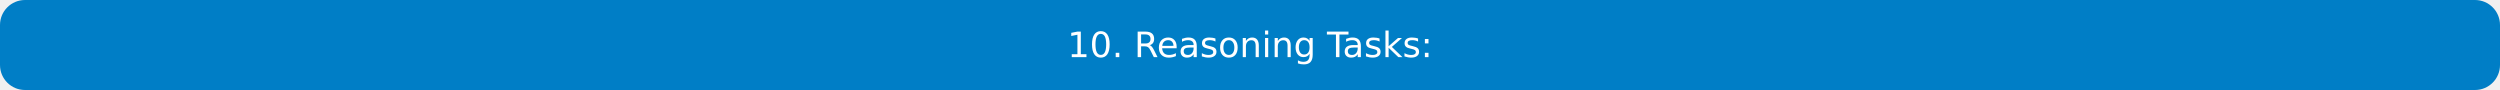
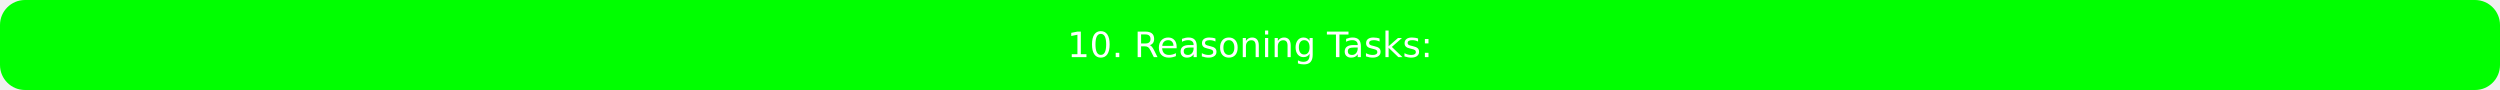
<svg xmlns="http://www.w3.org/2000/svg" width="1000" height="36">
-   <rect rx="10" width="1000" height="36" fill="#007ec6" />
+   <rect rx="10" width="1000" height="36" fill="#00FF00" />
  <text x="500.0" y="18.0" font-family="DejaVu Sans, Verdana, sans-serif" font-size="14" fill="#ffffff" text-anchor="middle" dominant-baseline="central">
    10. Reasoning Tasks:
  </text>
</svg>
